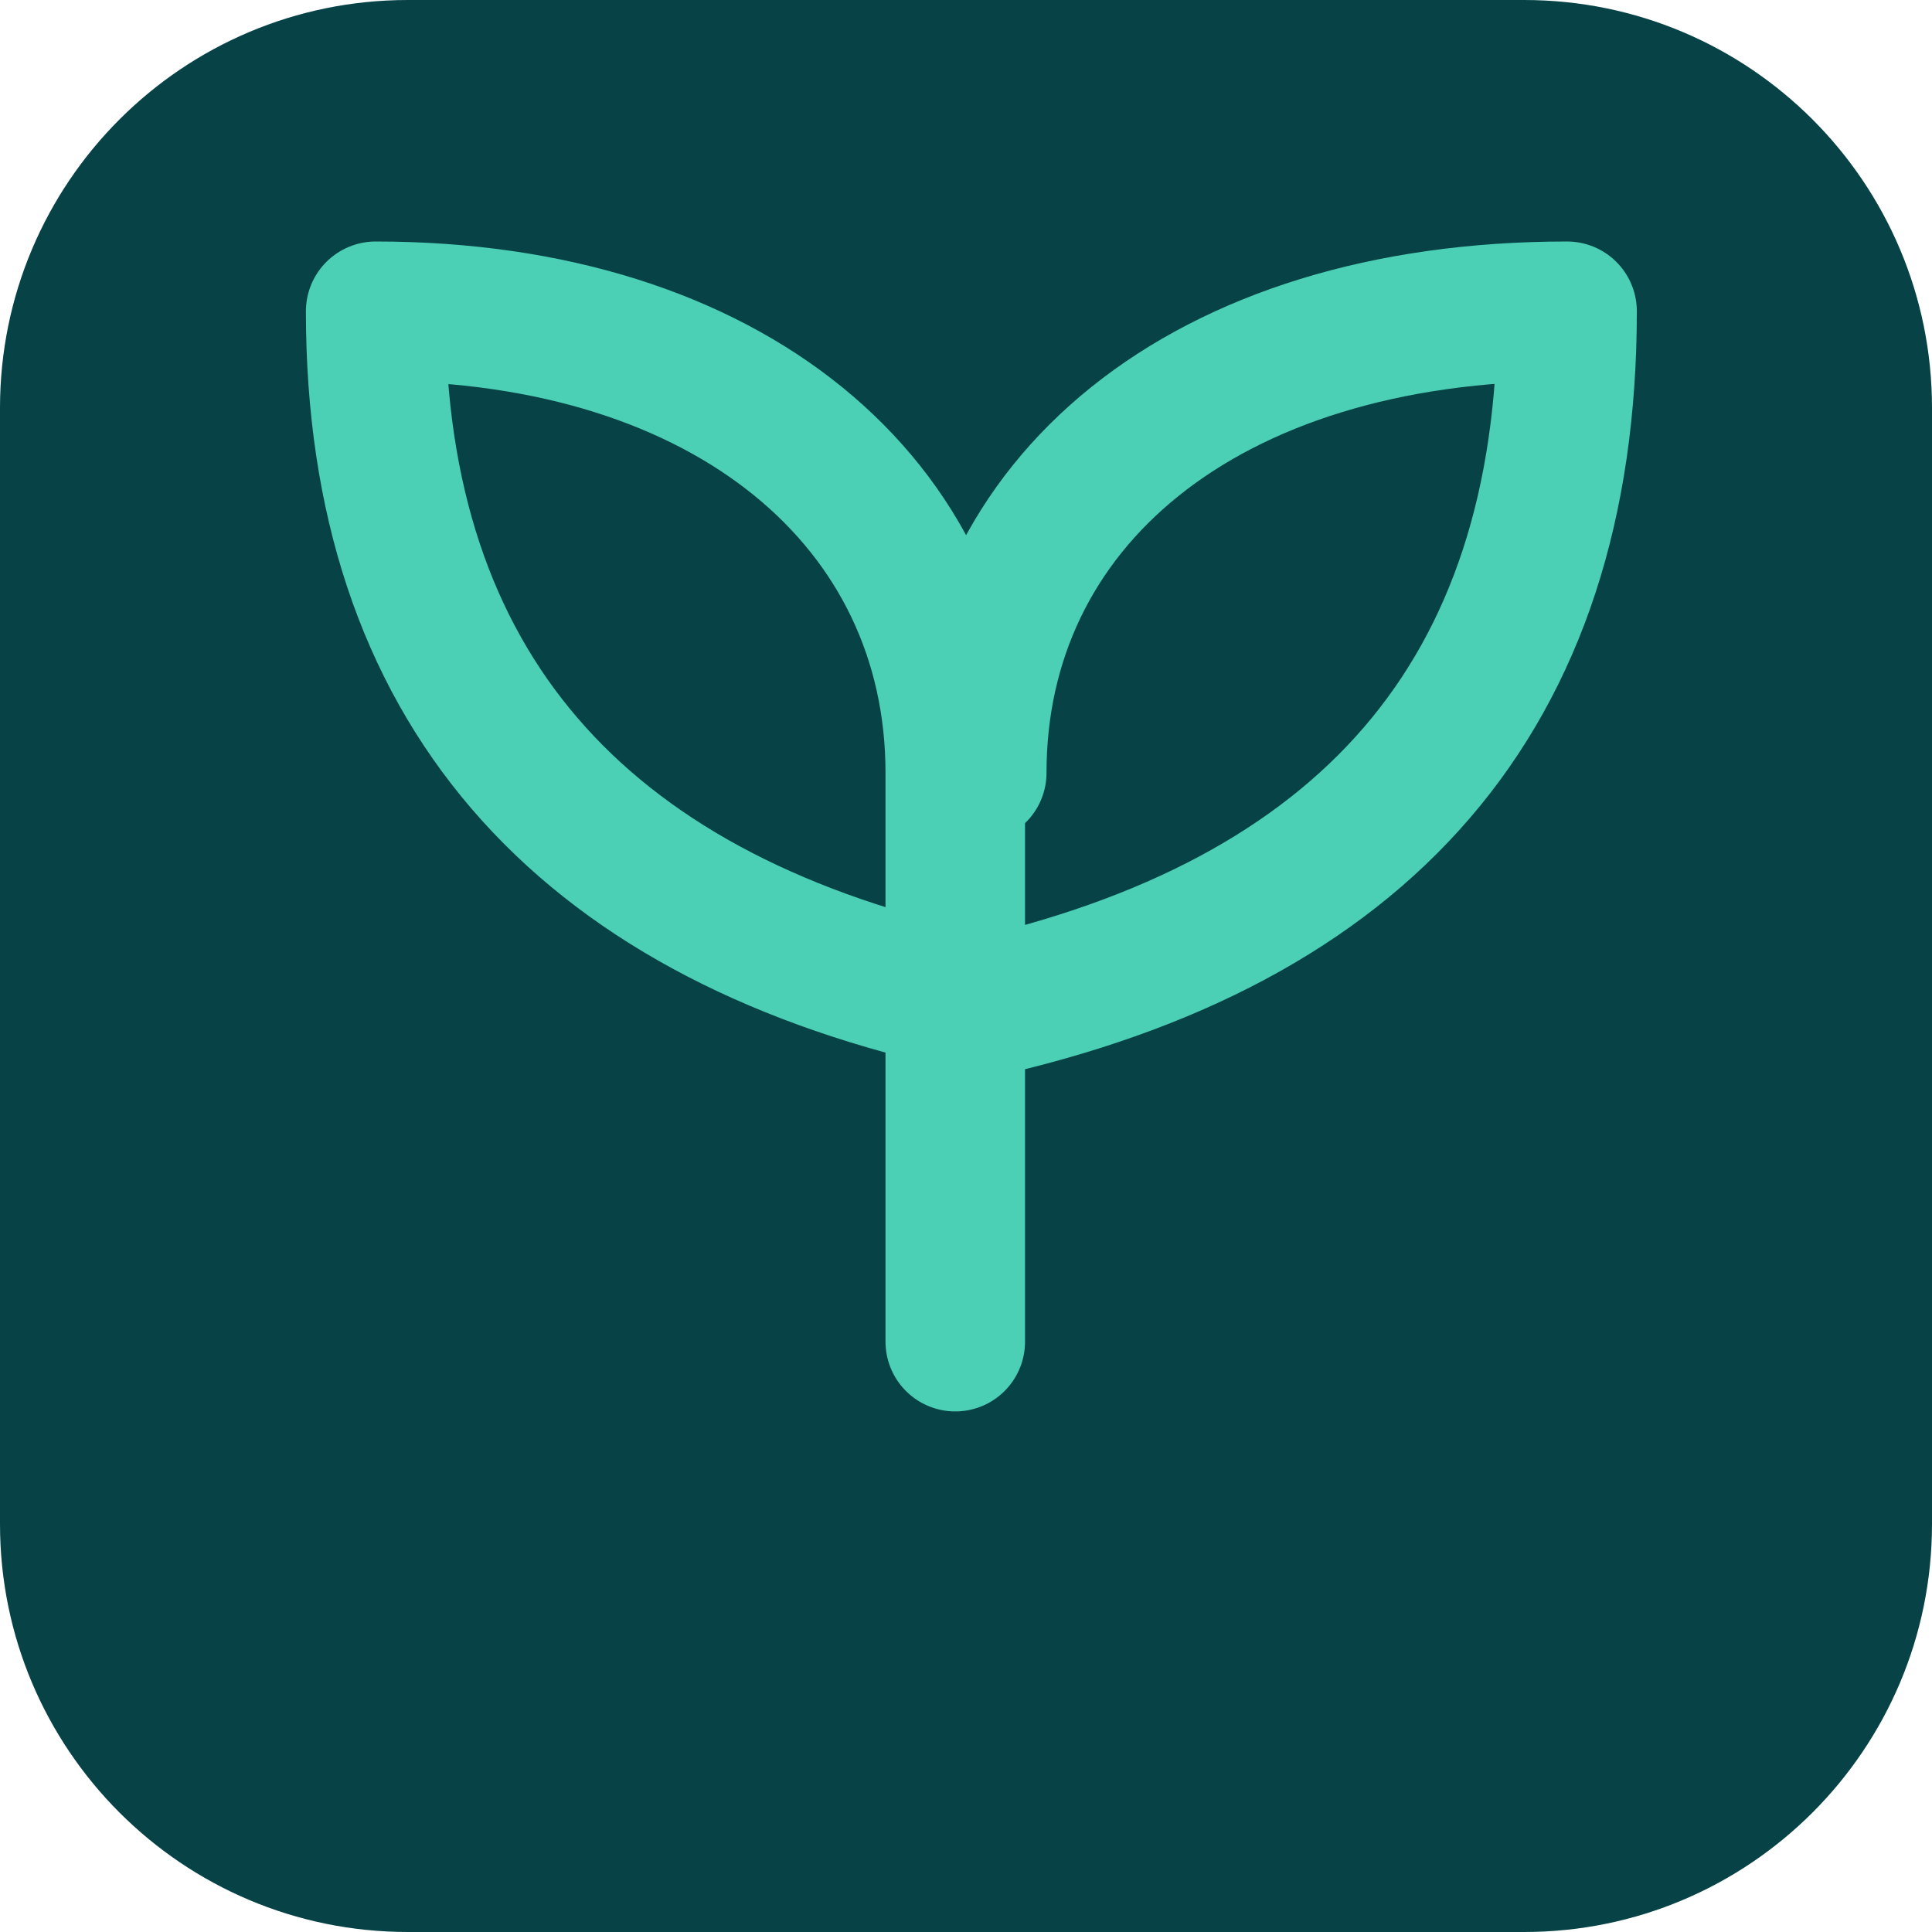
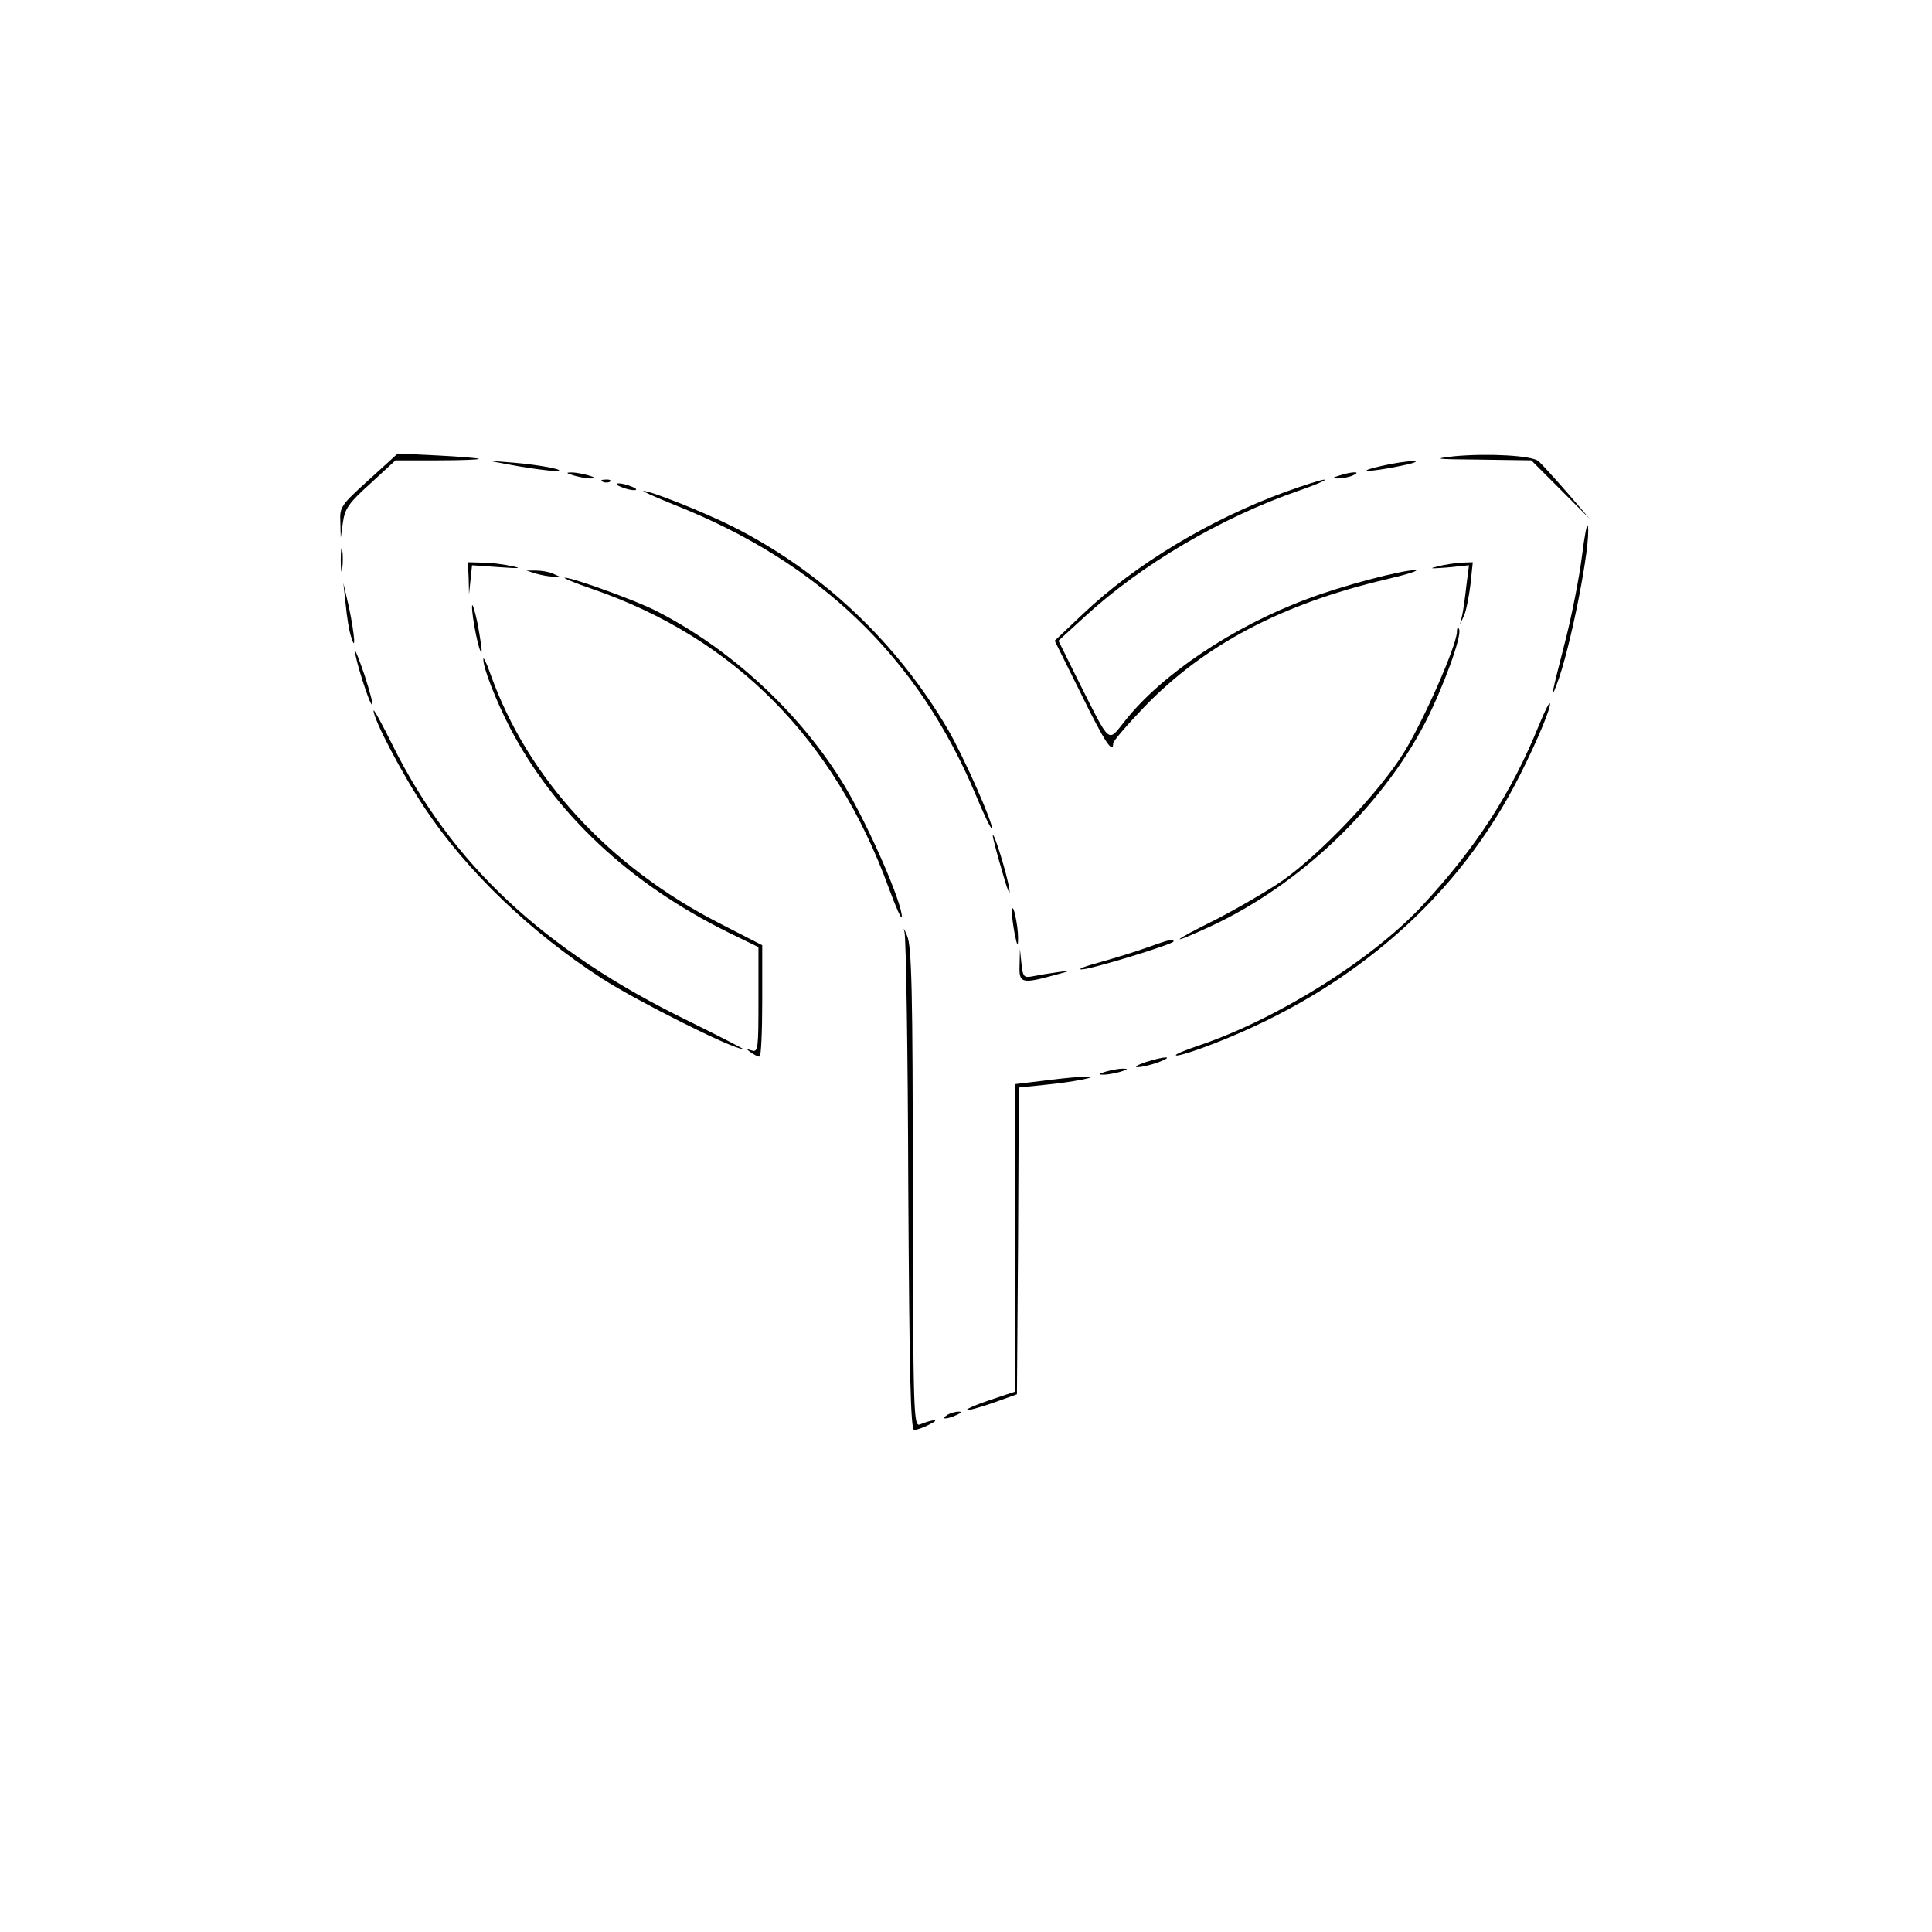
- <svg xmlns="http://www.w3.org/2000/svg" viewBox="0 0 180 180">
-   <rect width="180" height="180" rx="38" fill="#074346" />
-   <path d="M89 125V72c0-25-21-43-54-43 0 35 19 56 54 64M91 94c36-8 55-29 55-65-34 0-55 18-55 43" fill="none" stroke="#4bcfb5" stroke-width="13" stroke-linecap="round" stroke-linejoin="round" />
+ <svg xmlns="http://www.w3.org/2000/svg" version="1.0" width="512pt" height="512pt" viewBox="0 0 512 512" preserveAspectRatio="xMidYMid meet">
+   <g transform="translate(0,512) scale(0.1,-0.1)" fill="#000000" stroke="none">
+     <path d="M977 3848 c-74 -67 -77 -72 -75 -111 l1 -42 6 42 c5 35 16 51 73 102 l66 61 113 0 c62 0 110 2 108 4 -2 2 -52 6 -110 9 l-105 5 -77 -70z" />
+     <path d="M3855 3911 c-61 -7 -53 -8 66 -9 l137 -2 77 -77 78 -78 -61 71 c-34 39 -68 76 -75 82 -18 15 -134 21 -222 13z" />
+     <path d="M1370 3885 c41 -7 86 -13 100 -13 42 0 -36 16 -110 22 l-65 5 75 -14z" />
+     <path d="M3660 3885 c-74 -17 -32 -17 50 0 36 7 52 13 35 13 -16 0 -55 -6 -85 -13z" />
+     <path d="M1520 3860 c14 -4 34 -8 45 -8 16 0 15 2 -5 8 -14 4 -34 8 -45 8 -16 0 -15 -2 5 -8z" />
+     <path d="M3550 3860 c-20 -6 -21 -8 -5 -8 11 0 29 3 40 8 25 11 -1 11 -35 0z" />
+     <path d="M1598 3843 c7 -3 16 -2 19 1 4 3 -2 6 -13 5 -11 0 -14 -3 -6 -6z" />
+     <path d="M3405 3816 c-199 -73 -396 -191 -534 -322 l-76 -72 70 -141 c62 -127 85 -161 85 -131 0 6 37 49 82 96 159 165 365 274 643 339 55 13 89 24 75 24 -33 1 -196 -42 -285 -76 -197 -73 -388 -201 -485 -325 -45 -56 -36 -64 -121 105 l-54 109 70 64 c151 139 363 263 565 333 47 16 78 30 70 30 -8 0 -55 -15 -105 -33z" />
+     <path d="M1645 3830 c11 -5 27 -9 35 -9 9 0 8 4 -5 9 -11 5 -27 9 -35 9 -9 0 -8 -4 5 -9z" />
+     <path d="M1790 3781 c383 -152 643 -403 796 -768 21 -51 40 -90 42 -88 7 7 -75 192 -116 262 -136 232 -336 420 -571 538 -78 39 -219 95 -236 94 -5 0 33 -17 85 -38z" />
+     <path d="M4192 3644 c-7 -55 -26 -152 -42 -215 -41 -160 -42 -169 -25 -124 36 91 92 376 83 421 -2 11 -9 -26 -16 -82z" />
+     <path d="M903 3635 c0 -27 2 -38 4 -22 2 15 2 37 0 50 -2 12 -4 0 -4 -28z" />
+     <path d="M1242 3588 l1 -43 4 39 4 38 72 -5 c55 -4 62 -3 32 3 -22 5 -57 9 -77 9 l-38 1 2 -42z" />
+     <path d="M3810 3619 c-25 -6 -19 -6 24 -3 l59 6 -7 -54 c-3 -29 -8 -64 -11 -78 l-6 -25 11 24 c6 14 13 51 17 83 l6 58 -29 -1 c-16 -1 -45 -5 -64 -10z" />
+     <path d="M1420 3600 c14 -4 34 -8 45 -8 l20 -1 -20 9 c-11 5 -31 8 -45 8 l-25 0 25 -8z" />
+     <path d="M1570 3559 c377 -130 642 -398 786 -794 18 -49 33 -83 34 -75 1 37 -88 241 -151 346 -116 193 -303 366 -504 467 -56 28 -220 87 -238 86 -7 0 26 -14 73 -30z" />
+     <path d="M916 3519 c3 -32 9 -70 14 -85 14 -47 10 3 -5 76 l-15 65 6 -56z" />
+     <path d="M1251 3513 c-1 -26 19 -126 25 -121 2 2 -3 35 -10 74 -8 38 -15 59 -15 47z" />
+     <path d="M3861 3445 c-2 -39 -88 -234 -141 -320 -64 -103 -220 -268 -323 -340 -38 -26 -117 -72 -175 -102 -121 -60 -129 -71 -14 -18 235 109 452 315 569 540 48 94 97 228 90 247 -3 8 -6 5 -6 -7z" />
+     <path d="M941 3394 c-1 -18 40 -146 45 -141 3 2 -7 38 -20 78 -14 41 -25 69 -25 63z" />
+     <path d="M1281 3374 c-2 -21 33 -110 70 -182 119 -228 316 -413 579 -543 l80 -39 0 -140 c0 -128 -1 -139 -17 -134 -15 5 -16 4 -3 -5 8 -6 18 -11 23 -11 4 0 7 66 7 148 l0 147 -113 58 c-293 150 -509 385 -607 660 -10 29 -19 47 -19 41z" />
+     <path d="M4080 3202 c-74 -183 -168 -328 -310 -481 -133 -144 -388 -303 -594 -372 -38 -13 -65 -24 -59 -26 6 -2 53 13 104 33 368 144 647 390 808 712 46 91 84 183 78 188 -2 2 -14 -22 -27 -54z" />
+     <path d="M990 3237 c-1 -22 77 -171 136 -259 111 -167 279 -328 469 -451 95 -61 348 -188 374 -187 3 0 -61 33 -144 74 -384 187 -629 416 -787 736 -26 52 -47 91 -48 87z" />
+     <path d="M2631 2905 c0 -5 11 -48 25 -95 13 -47 22 -68 19 -47 -6 40 -43 159 -44 142z" />
+     <path d="M2682 2705 c-1 -11 3 -38 7 -60 7 -34 9 -35 9 -10 0 35 -15 101 -16 70z" />
+     <path d="M2397 2650 c4 -14 9 -316 10 -672 3 -503 6 -648 16 -648 7 1 26 7 42 16 29 14 7 13 -27 -1 -17 -7 -18 27 -19 626 0 527 -3 640 -15 669 -8 19 -11 24 -7 10z" />
+     <path d="M3040 2609 c-30 -11 -86 -28 -125 -39 -38 -10 -61 -19 -49 -19 23 -1 244 67 244 74 0 8 -11 5 -70 -16z" />
+     <path d="M2702 2563 c-2 -49 5 -51 93 -27 45 12 46 13 10 8 -22 -3 -52 -8 -67 -11 -25 -5 -27 -2 -31 33 l-4 39 -1 -42z" />
+     <path d="M3035 2305 c-22 -8 -31 -13 -20 -13 11 0 36 6 55 13 45 17 18 17 -35 0z" />
+     <path d="M2930 2280 c-20 -6 -21 -8 -5 -8 11 0 31 4 45 8 20 6 21 8 5 8 -11 0 -31 -4 -45 -8z" />
+     <path d="M2773 2257 l-83 -10 0 -408 0 -407 -66 -22 c-36 -12 -63 -24 -61 -26 2 -3 33 6 68 18 l64 23 3 407 2 406 68 7 c75 7 154 23 112 22 -14 0 -62 -4 -107 -10z" />
+     <path d="M2510 1370 c-18 -12 -2 -12 25 0 13 6 15 9 5 9 -8 0 -22 -4 -30 -9z" />
+   </g>
</svg>
